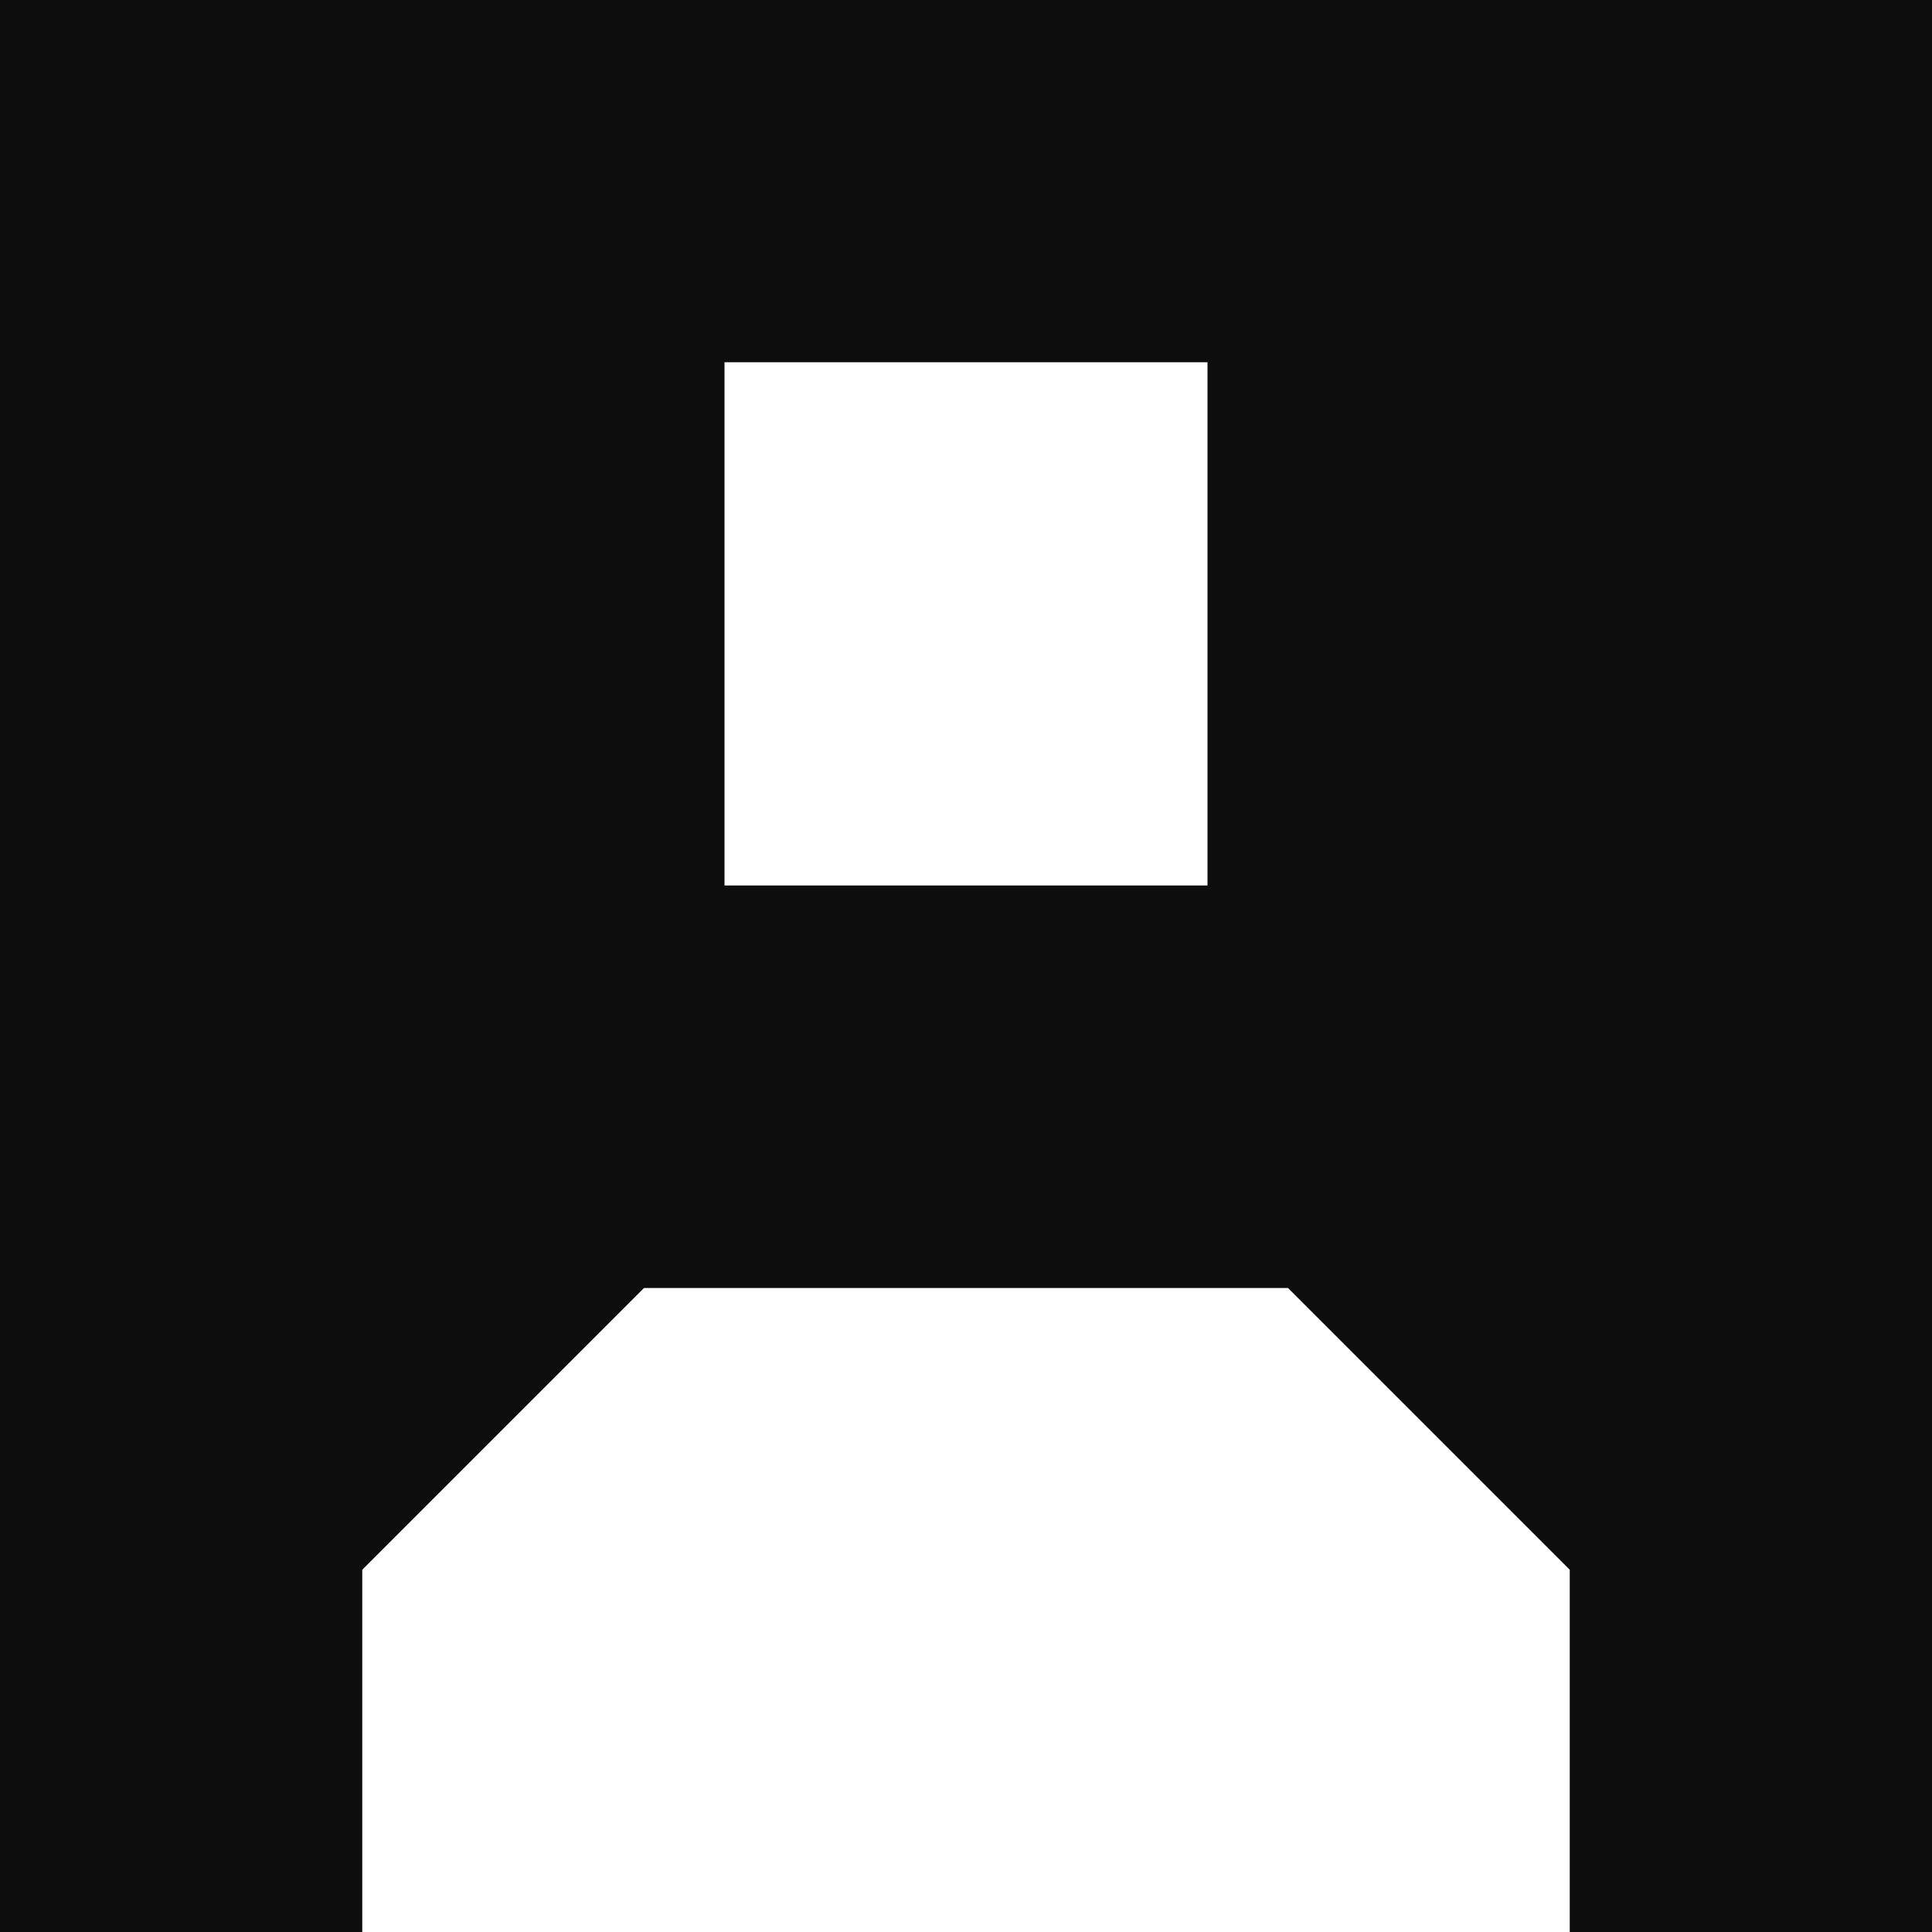
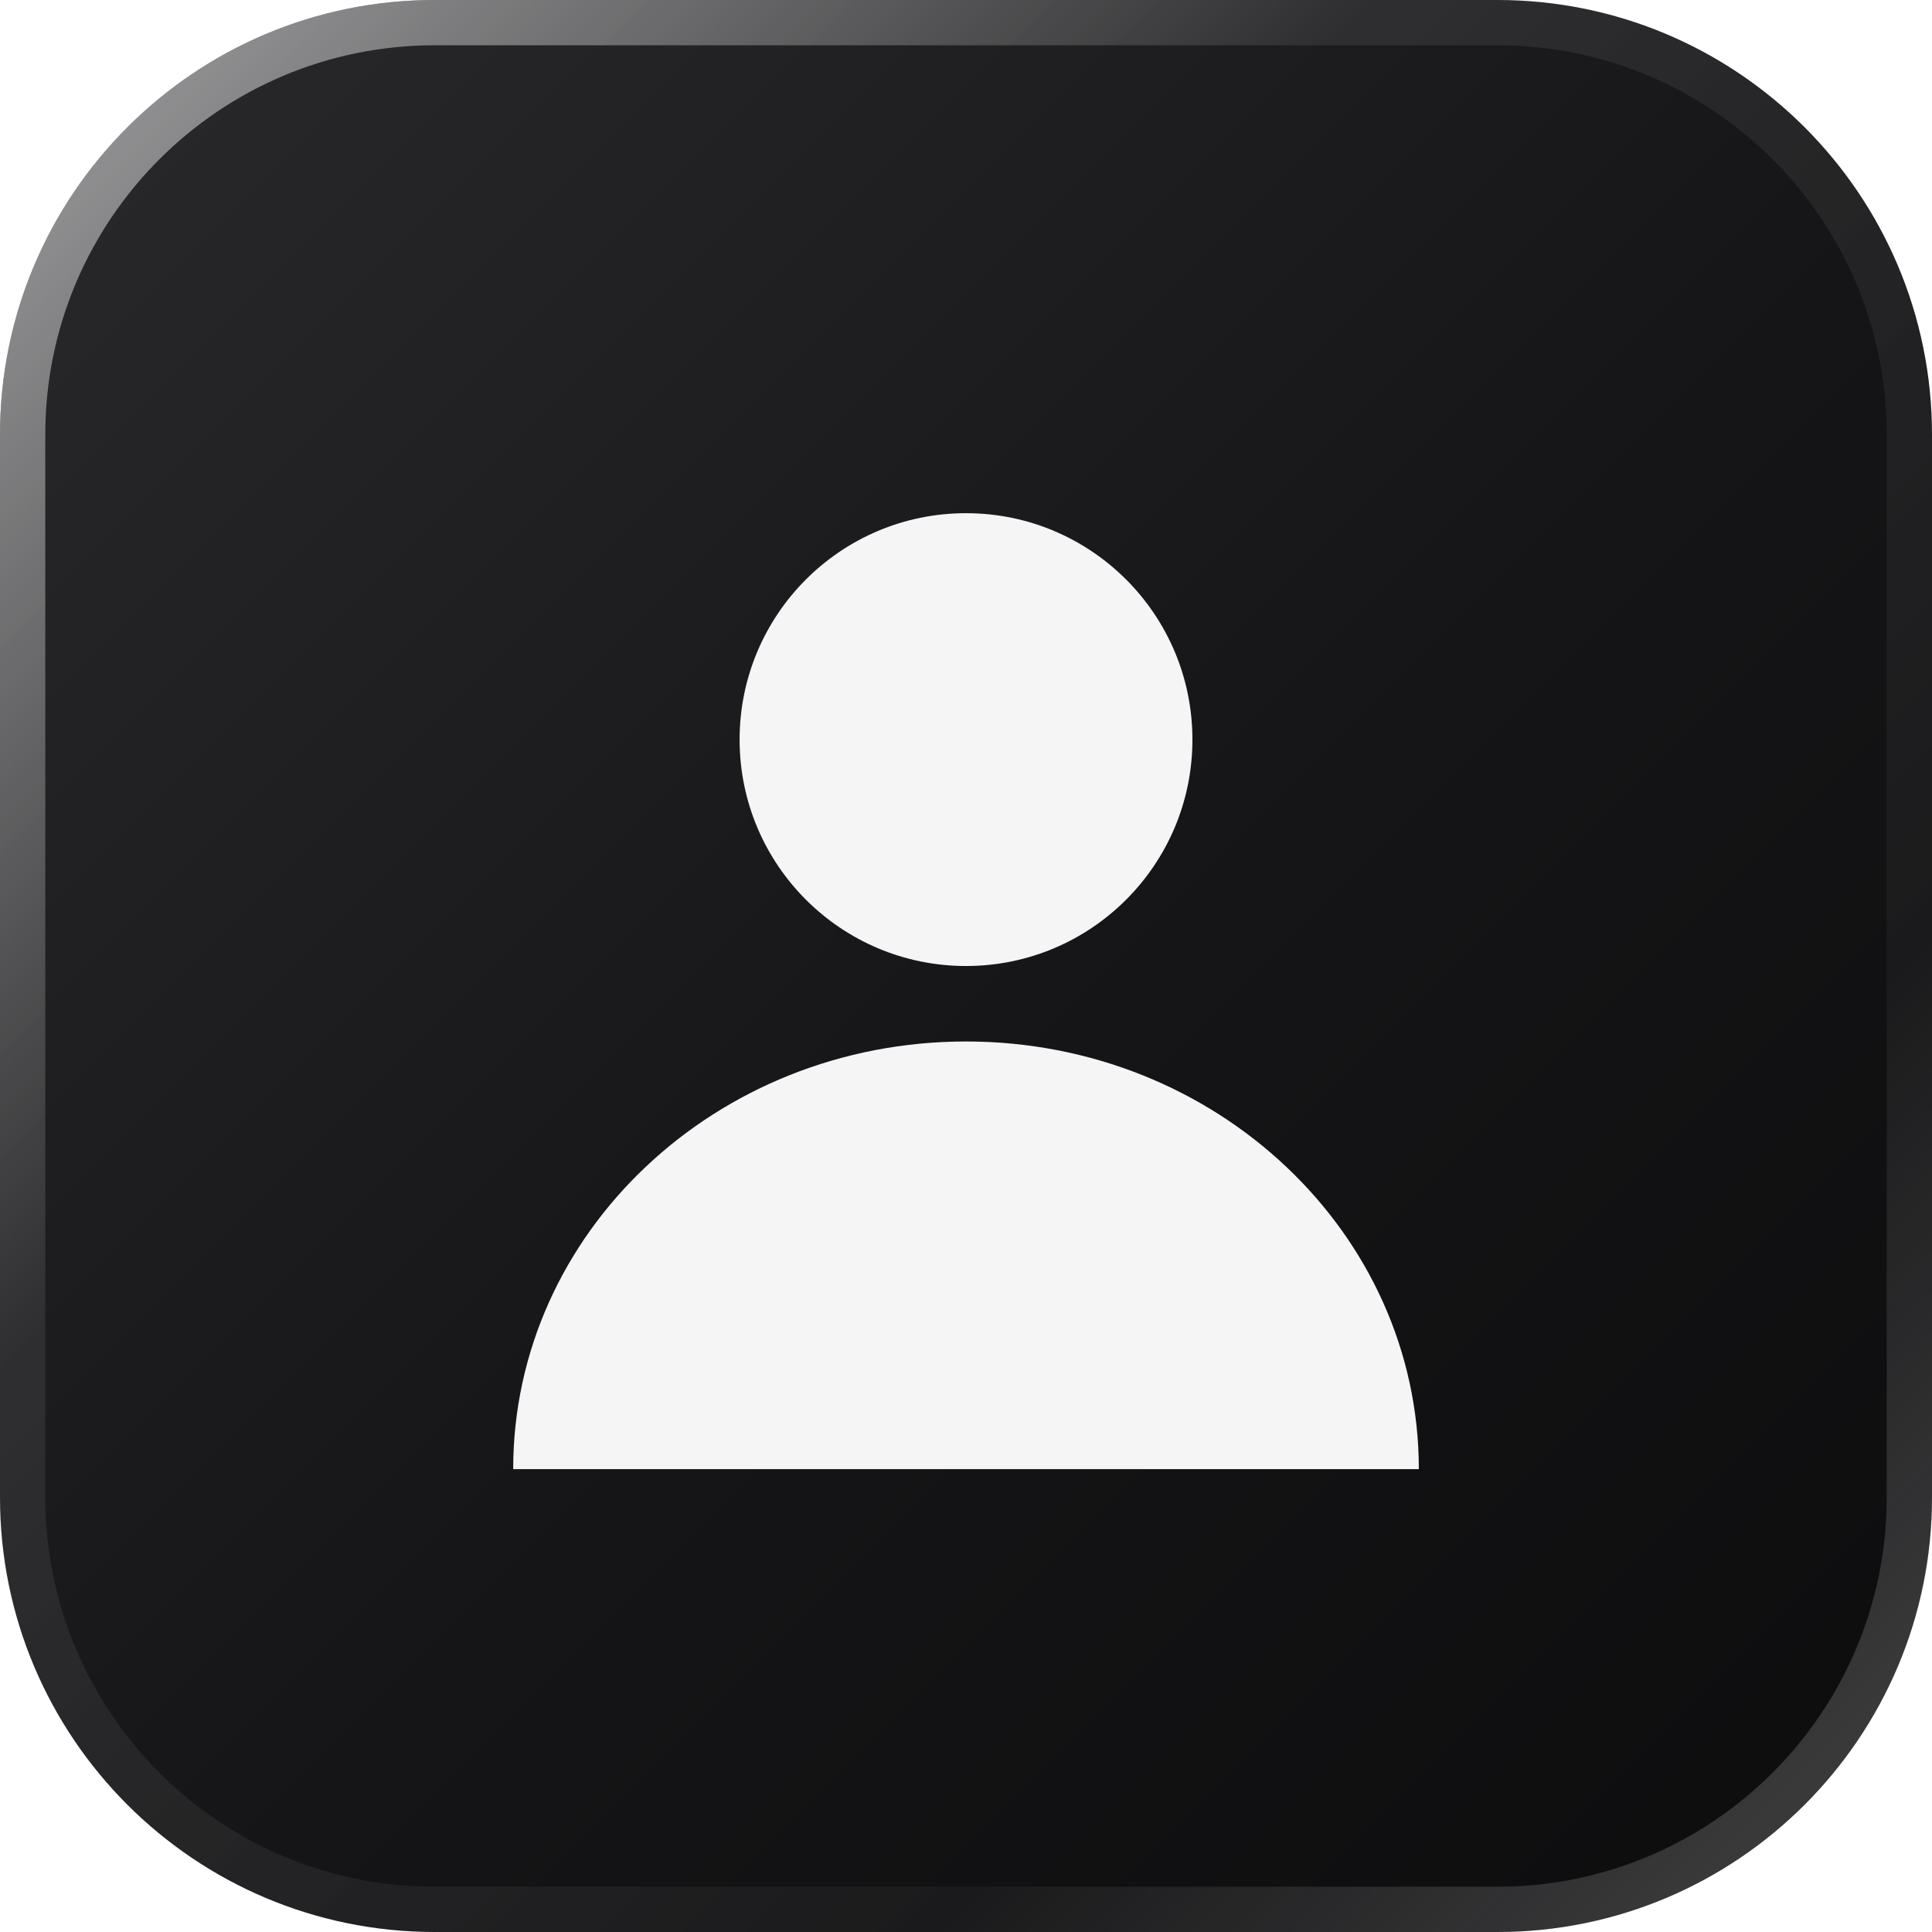
- <svg xmlns="http://www.w3.org/2000/svg" viewBox="0 0 24 24">
-   <style>
-     path { fill: #0d0d0d; }
-     @media (prefers-color-scheme: dark) { path { fill: #f5f5f5; } }
-   </style>
-   <path fill-rule="evenodd" d="M0 0h24v24H0z M9 4.5h6v6.5H9z M4.5 24v-4.5l3.5-3.5h8l3.5 3.5V24z" />
+ <svg xmlns="http://www.w3.org/2000/svg" viewBox="0 0 64 64">
+   <defs>
+     <linearGradient id="body" x1="0" y1="0" x2="1" y2="1">
+       <stop offset="0" stop-color="#2a2a2d" />
+       <stop offset="0.55" stop-color="#151517" />
+       <stop offset="1" stop-color="#0c0c0d" />
+     </linearGradient>
+     <linearGradient id="rim" x1="0" y1="0" x2="1" y2="1">
+       <stop offset="0" stop-color="#fff" stop-opacity="0.55" />
+       <stop offset="0.35" stop-color="#fff" stop-opacity="0.08" />
+       <stop offset="0.75" stop-color="#fff" stop-opacity="0.04" />
+       <stop offset="1" stop-color="#fff" stop-opacity="0.22" />
+     </linearGradient>
+   </defs>
+   <rect width="64" height="64" rx="14.4" fill="url(#body)" />
+   <rect x="0.75" y="0.75" width="62.5" height="62.5" rx="13.65" fill="none" stroke="url(#rim)" stroke-width="1.5" />
+   <path transform="translate(12 12) scale(1.6667)" fill="#f5f5f5" d="M7.5 7.5a4.5 4.5 0 1 1 9 0a4.5 4.5 0 1 1 -9 0z M3 22A9 8.5 0 0 1 21 22z" />
</svg>
